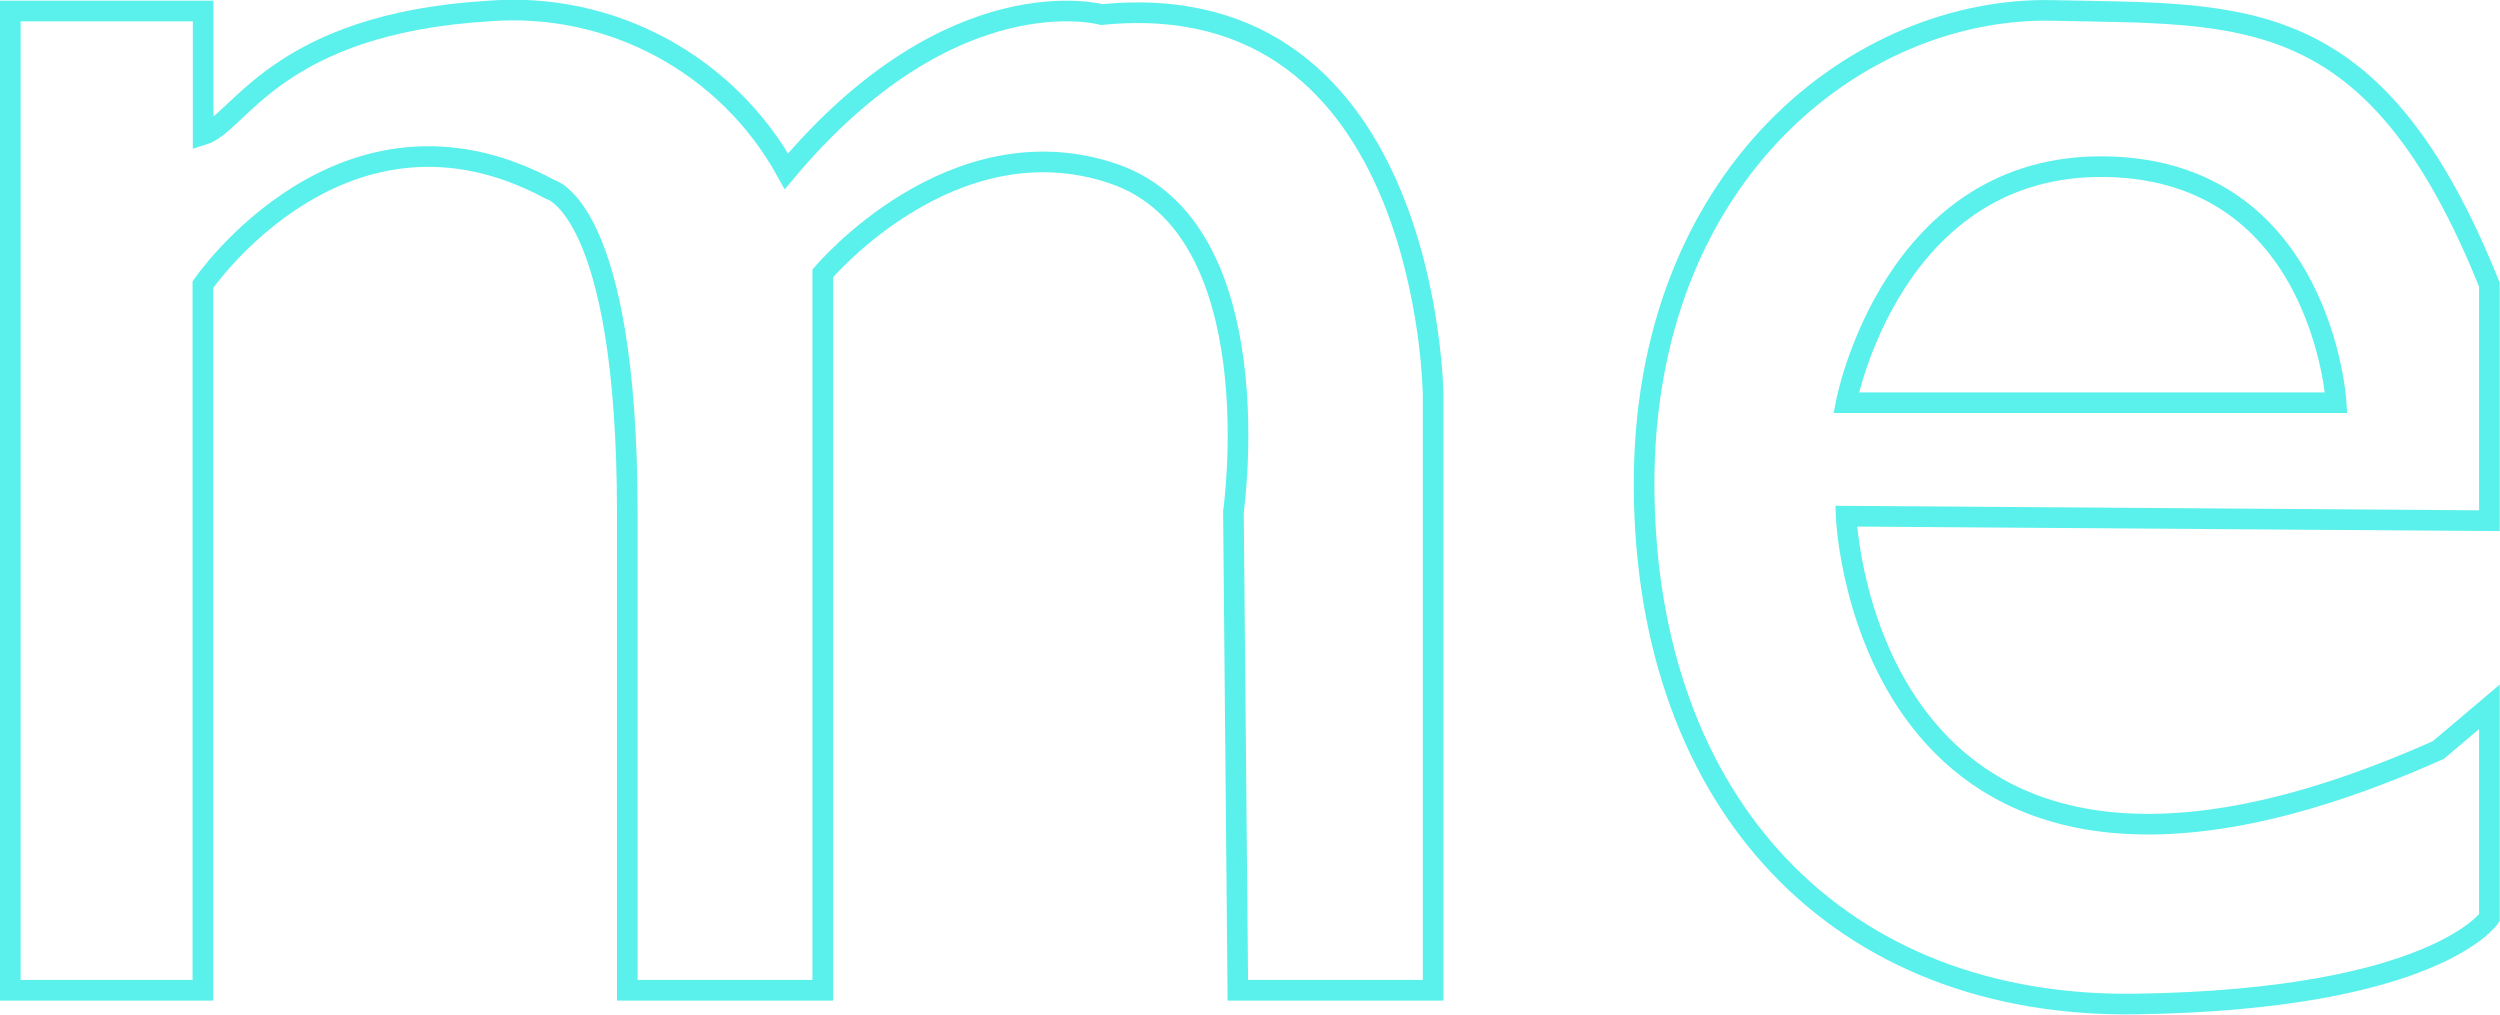
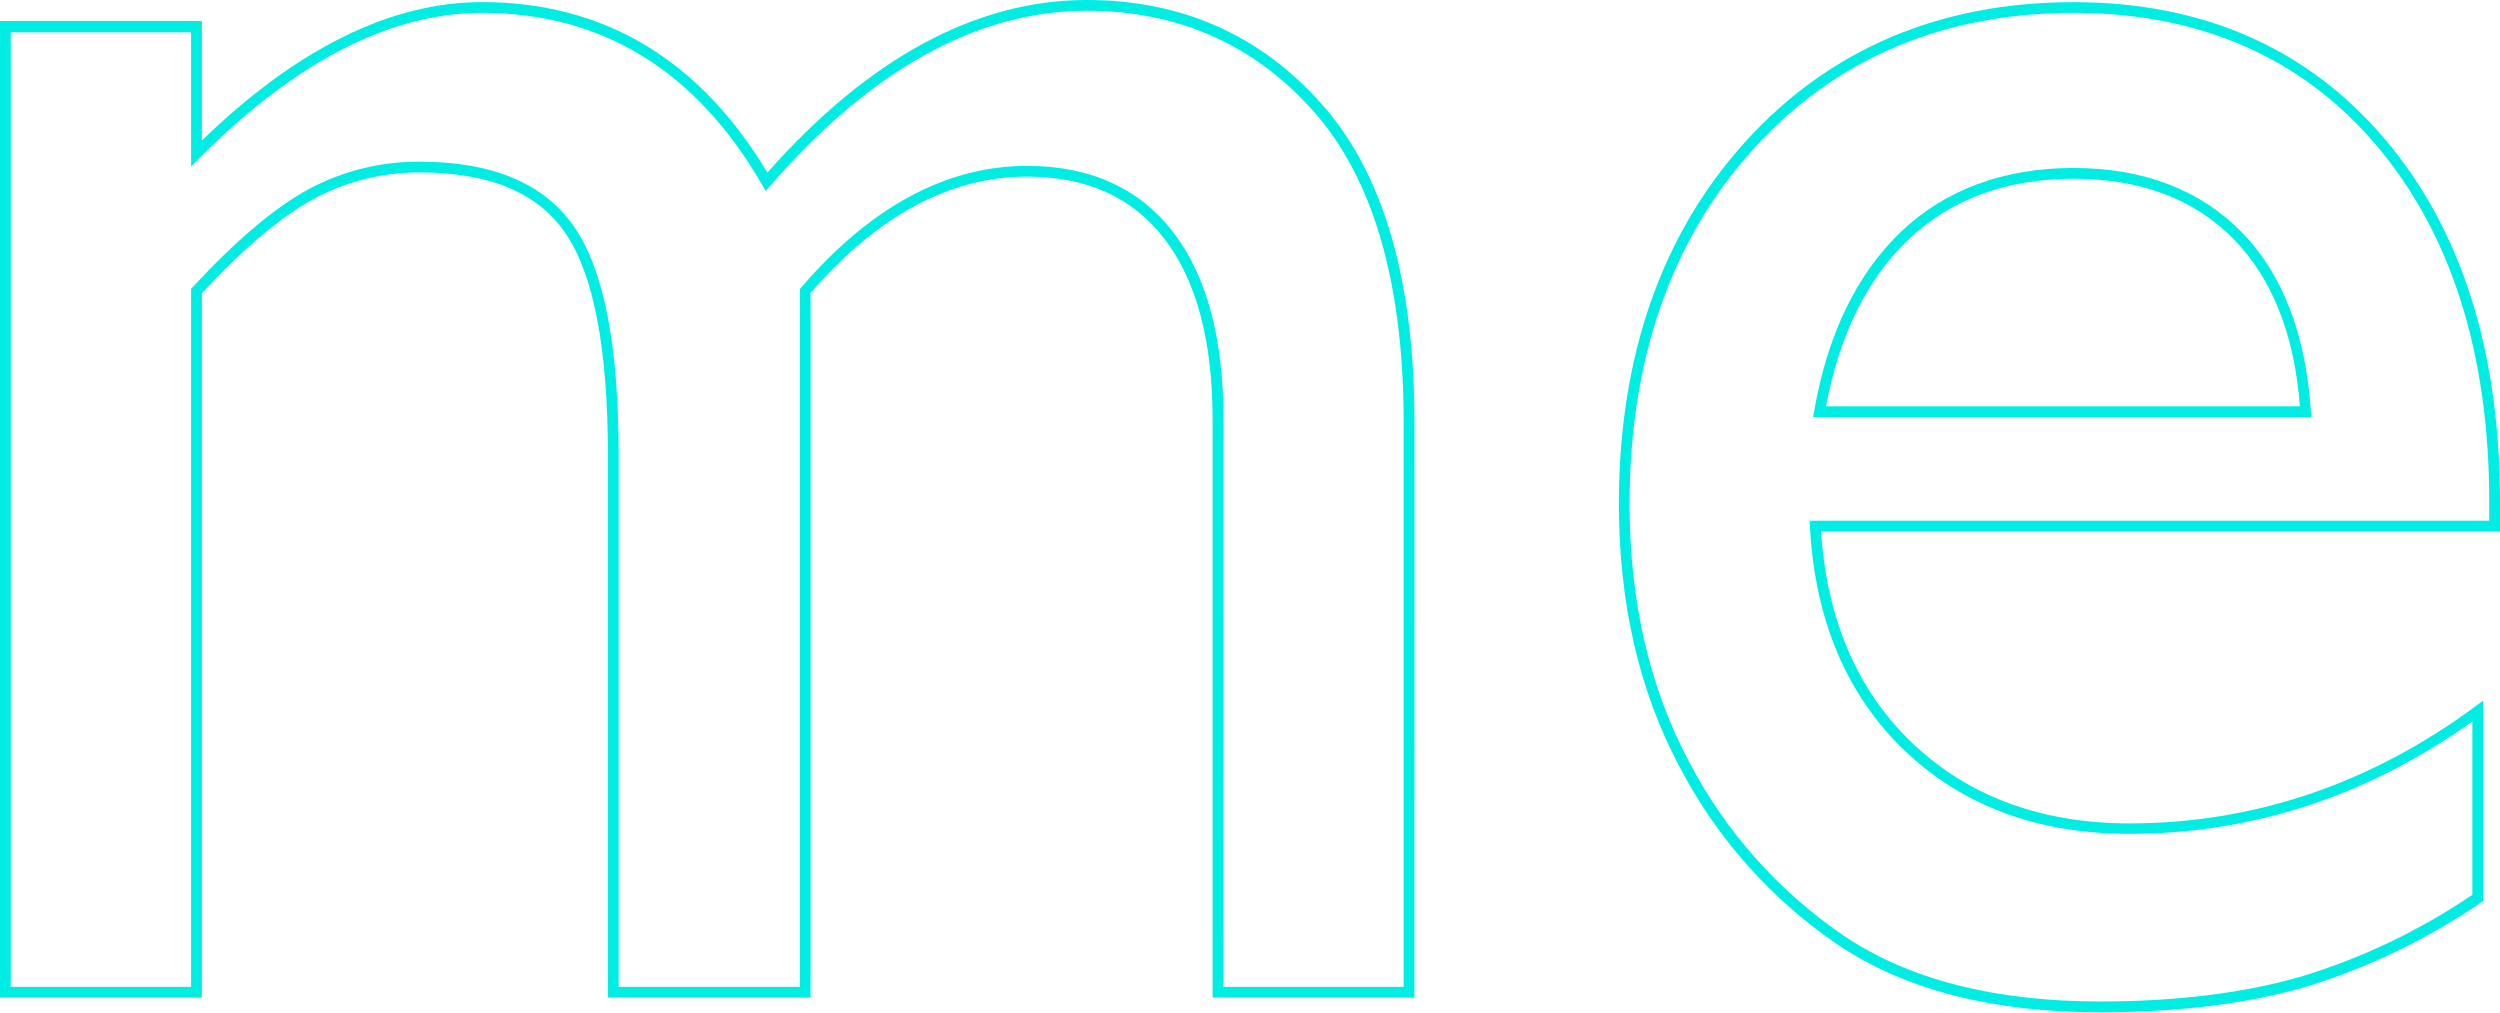
- <svg xmlns="http://www.w3.org/2000/svg" viewBox="0 0 181.77 73.76">
+ <svg xmlns="http://www.w3.org/2000/svg" viewBox="0 0 465.09 188.33">
  <defs>
-     <style>.cls-1{fill:none;stroke:#5af0eb;stroke-miterlimit:10;stroke-width:1.5px;}</style>
+     <style>.cls-1{isolation:isolate;}.cls-2{fill:#00ede4;}</style>
  </defs>
  <g id="レイヤー_2" data-name="レイヤー 2">
-     <g id="レイヤー_1-2" data-name="レイヤー 1">
-       <path class="cls-1" d="M.75,72h14V20.7S25,5.69,40,13.77c0,0,5.61,1.32,5.61,23.59V72H59.82V19.88s9.4-11.22,21.11-7.26S89.68,37.2,89.68,37.2L90,72H104.2V28.78S104-1.31,80.11,1.06c0,0-10.85-3-22.93,11.39A22.69,22.69,0,0,0,35.56.8c-15.51.93-18.15,8.19-20.79,9v-9H.75Z" />
-       <path class="cls-1" d="M134.23,29.28h35.63s-1-16.83-16.66-17.16S134.23,29.28,134.23,29.28Z" />
-       <path class="cls-1" d="M134.23,37.53s1.32,35.64,43.06,17L181,51.39V66.73S177,72.67,155.35,73s-35.64-14.52-35.81-37.45S135.22.45,149.24.76,172.7.07,181,20.7V37.86Z" />
+     <g id="レイヤー_2-2" data-name="レイヤー 2">
+       <g id="me" class="cls-1">
+         <g class="cls-1">
+           <path class="cls-2" d="M263.13,185.59H225.59V78.15c0-14.68-3-26-9-33.77S202.11,32.86,191,32.86c-14.25,0-27.78,7.28-40.21,21.64V185.59H113.09v-101c0-19.62-2.64-33.46-7.84-41.13S91,32.08,78.15,32.08a41.07,41.07,0,0,0-19.93,5c-6,3.29-13,9.17-20.67,17.49V185.59H0V3.91H37.55V26.15C55.18,9.05,72.71.39,89.67.39c22.64,0,40.49,10.67,53.09,31.72C161.61,10.8,181.6,0,202.17,0,219.84,0,234.58,6.55,246,19.48s17.14,32.76,17.14,59.06Zm-35.54-2h33.54v-105c0-25.79-5.6-45.22-16.64-57.74S219.24,2,202.17,2c-20.3,0-40.09,10.92-58.81,32.47l-.92,1.06-.7-1.22C129.48,13.13,112,2.39,89.67,2.39c-17,0-34.6,9-52.42,26.86L35.55,31v-25H2V183.59H35.55V53.73l.26-.28c8-8.63,15.19-14.74,21.45-18.17a43,43,0,0,1,20.89-5.2c13.57,0,23.24,4.12,28.76,12.25s8.18,22.23,8.18,42.26v99h33.74V53.75l.24-.28c12.9-15,27-22.61,42-22.61,11.73,0,20.86,4.14,27.16,12.3s9.39,19.86,9.39,35Z" />
+           <path class="cls-2" d="M390.65,188.33c-19.9,0-36.26-4.2-48.61-12.48a91,91,0,0,1-29.72-33.46c-7.4-13.95-11.15-30.31-11.15-48.62,0-27.47,7.91-50.14,23.5-67.37s36.18-26,61.1-26c24,0,43.46,8.53,57.79,25.35s21.53,39.54,21.53,67.64v5.5H338.78c1.07,16.35,6.76,29.57,16.92,39.29,10.36,9.92,24,15,40.42,15,23.11,0,44.72-7.29,64.25-21.67l1.59-1.18v37.28l-.44.3a120.24,120.24,0,0,1-32.8,15.75C417.94,186.74,405.13,188.33,390.65,188.33ZM385.77,2.39c-24.33,0-44.39,8.53-59.61,25.36s-23,39.06-23,66c0,18,3.68,34,10.92,47.68a88.86,88.86,0,0,0,29.07,32.74c12,8.06,28,12.14,47.49,12.14,14.29,0,26.91-1.57,37.51-4.65a117.58,117.58,0,0,0,31.8-15.2V134.21c-19.46,13.88-40.93,20.91-63.84,20.91-17,0-31.05-5.21-41.81-15.51s-16.67-24.31-17.59-41.68l-.06-1.05H463.09v-3.5c0-27.61-7.09-49.93-21-66.34S409.17,2.39,385.77,2.39ZM430,77.59H337.31l.2-1.18c2.5-14.33,8-25.56,16.22-33.36s19.07-11.8,32-11.8,23.46,4,31.18,11.82,12.05,19.08,13,33.45Zm-90.3-2h88.16c-1-13.37-5.18-23.83-12.34-31.12C408.2,37,398.19,33.25,385.77,33.25S363,37,355.1,44.5C347.39,51.79,342.21,62.24,339.7,75.59Z" />
+         </g>
+       </g>
    </g>
  </g>
</svg>
